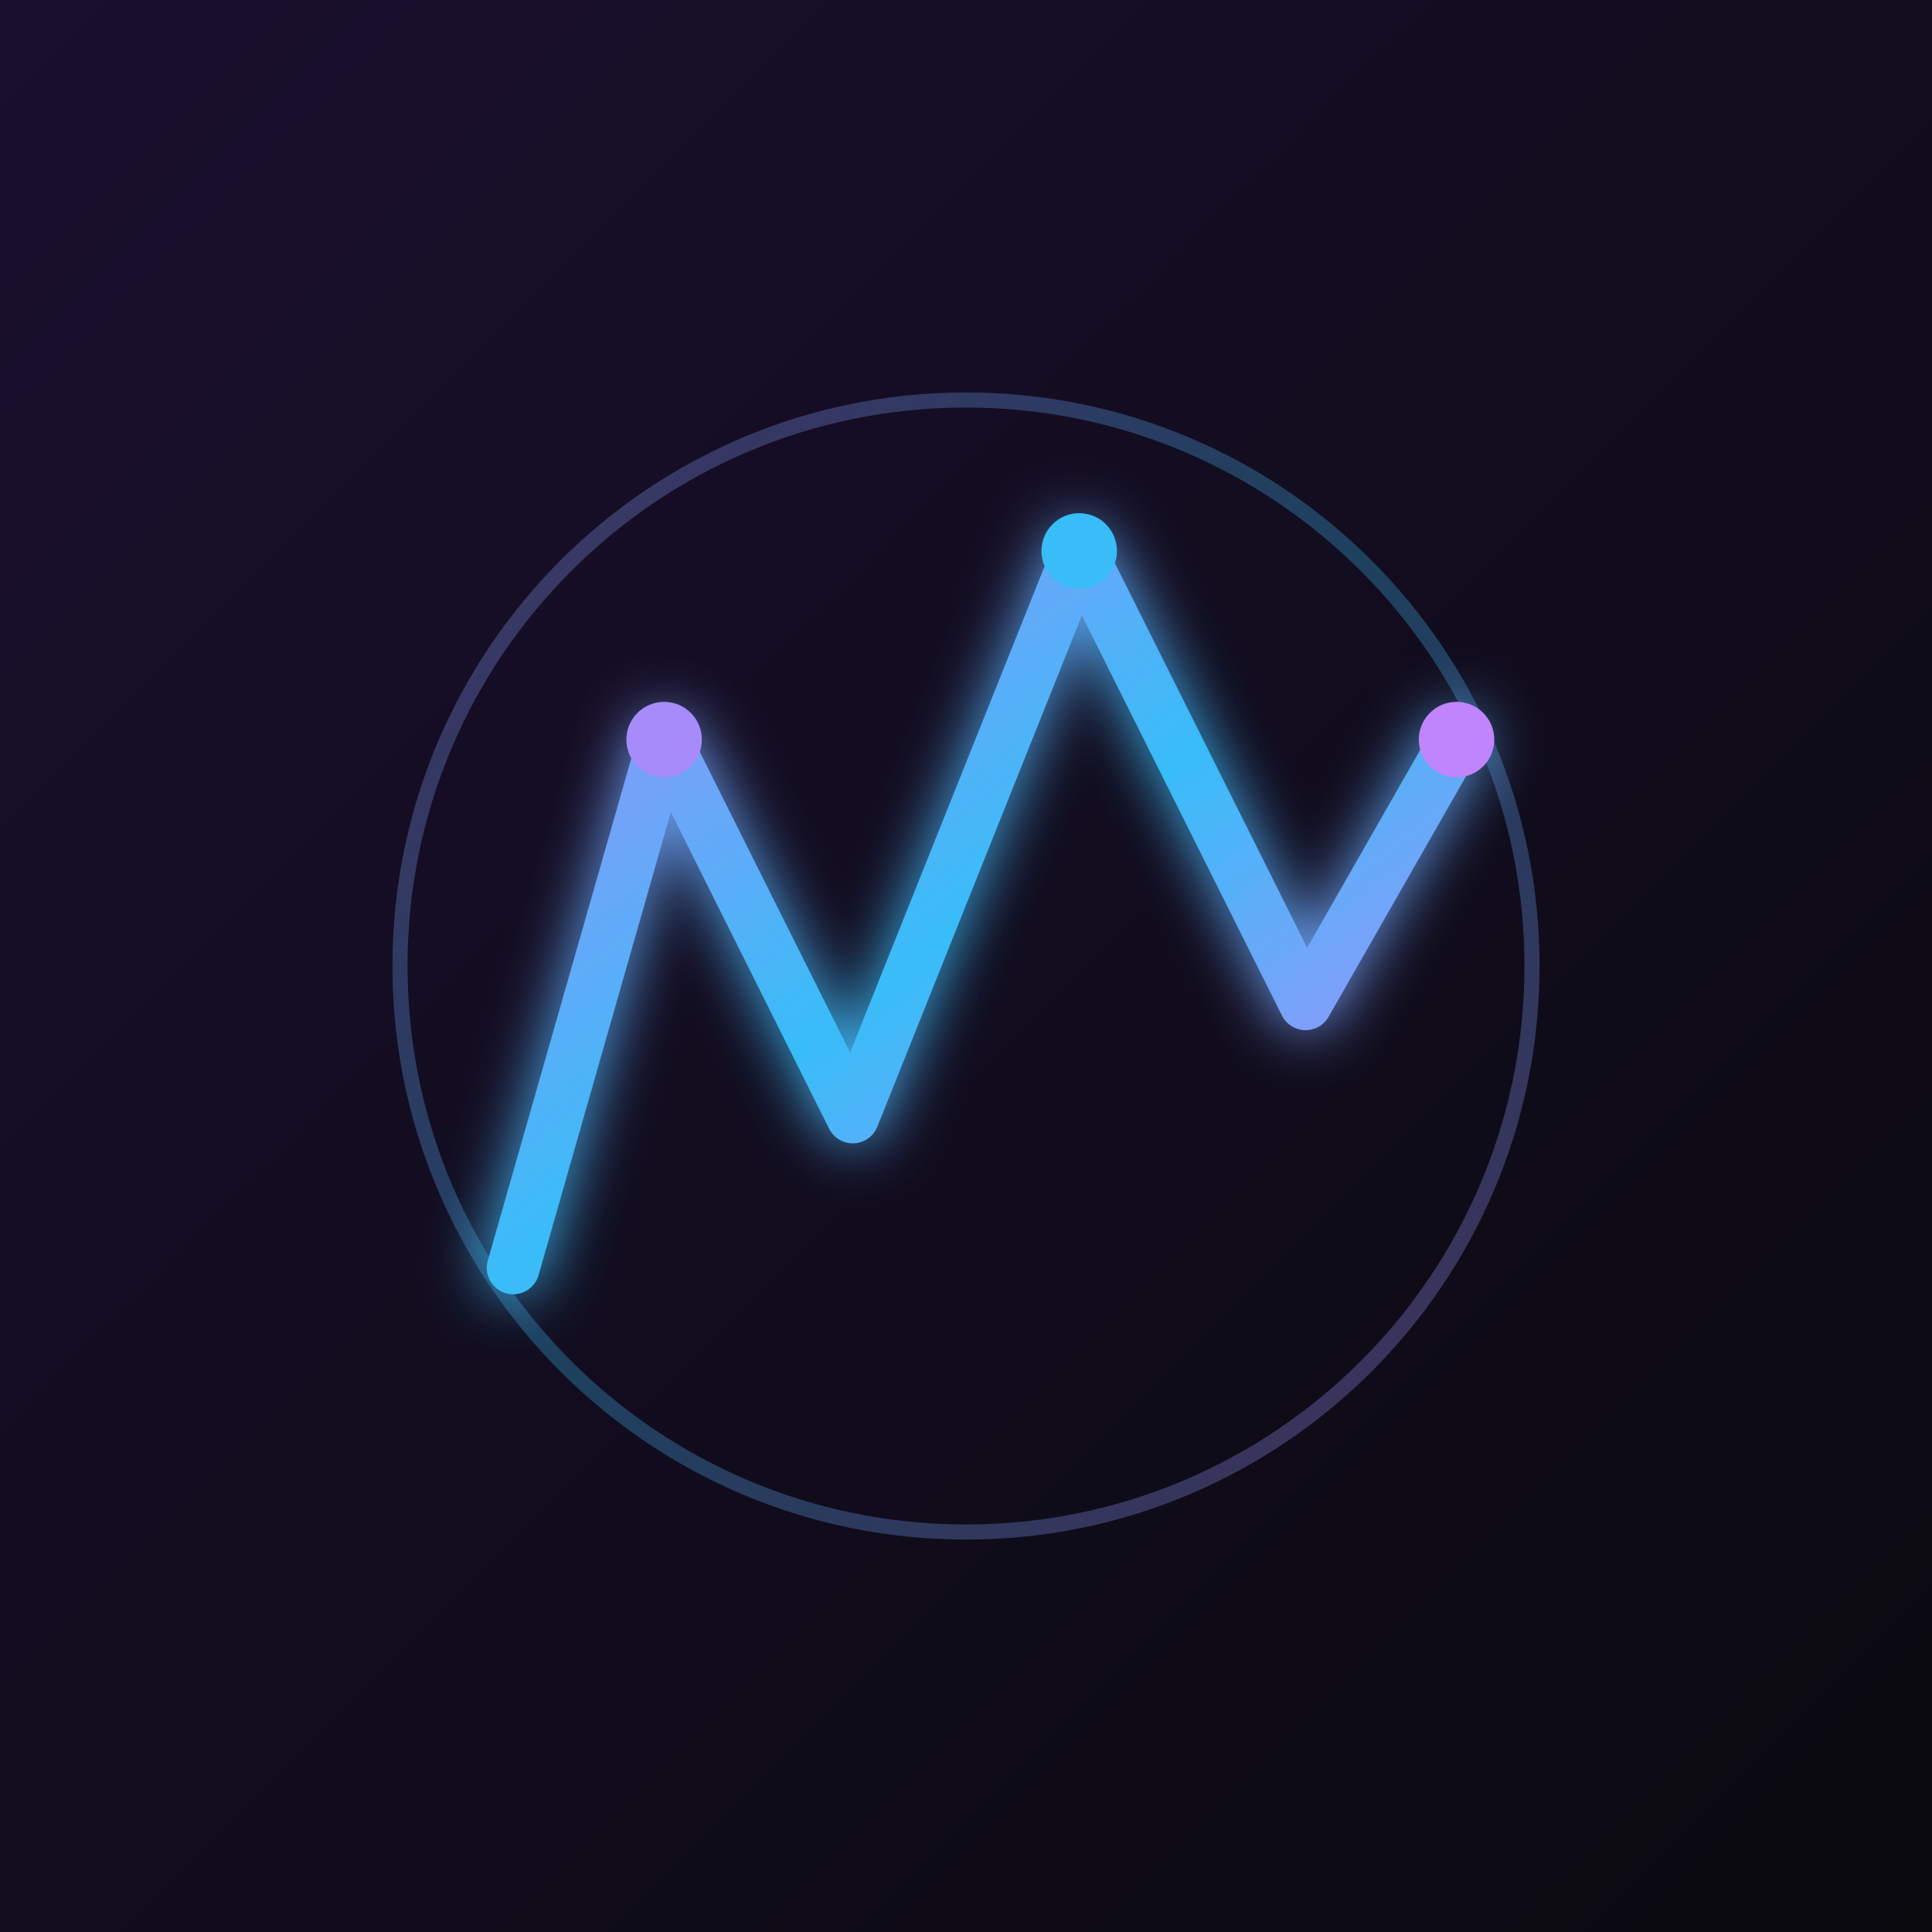
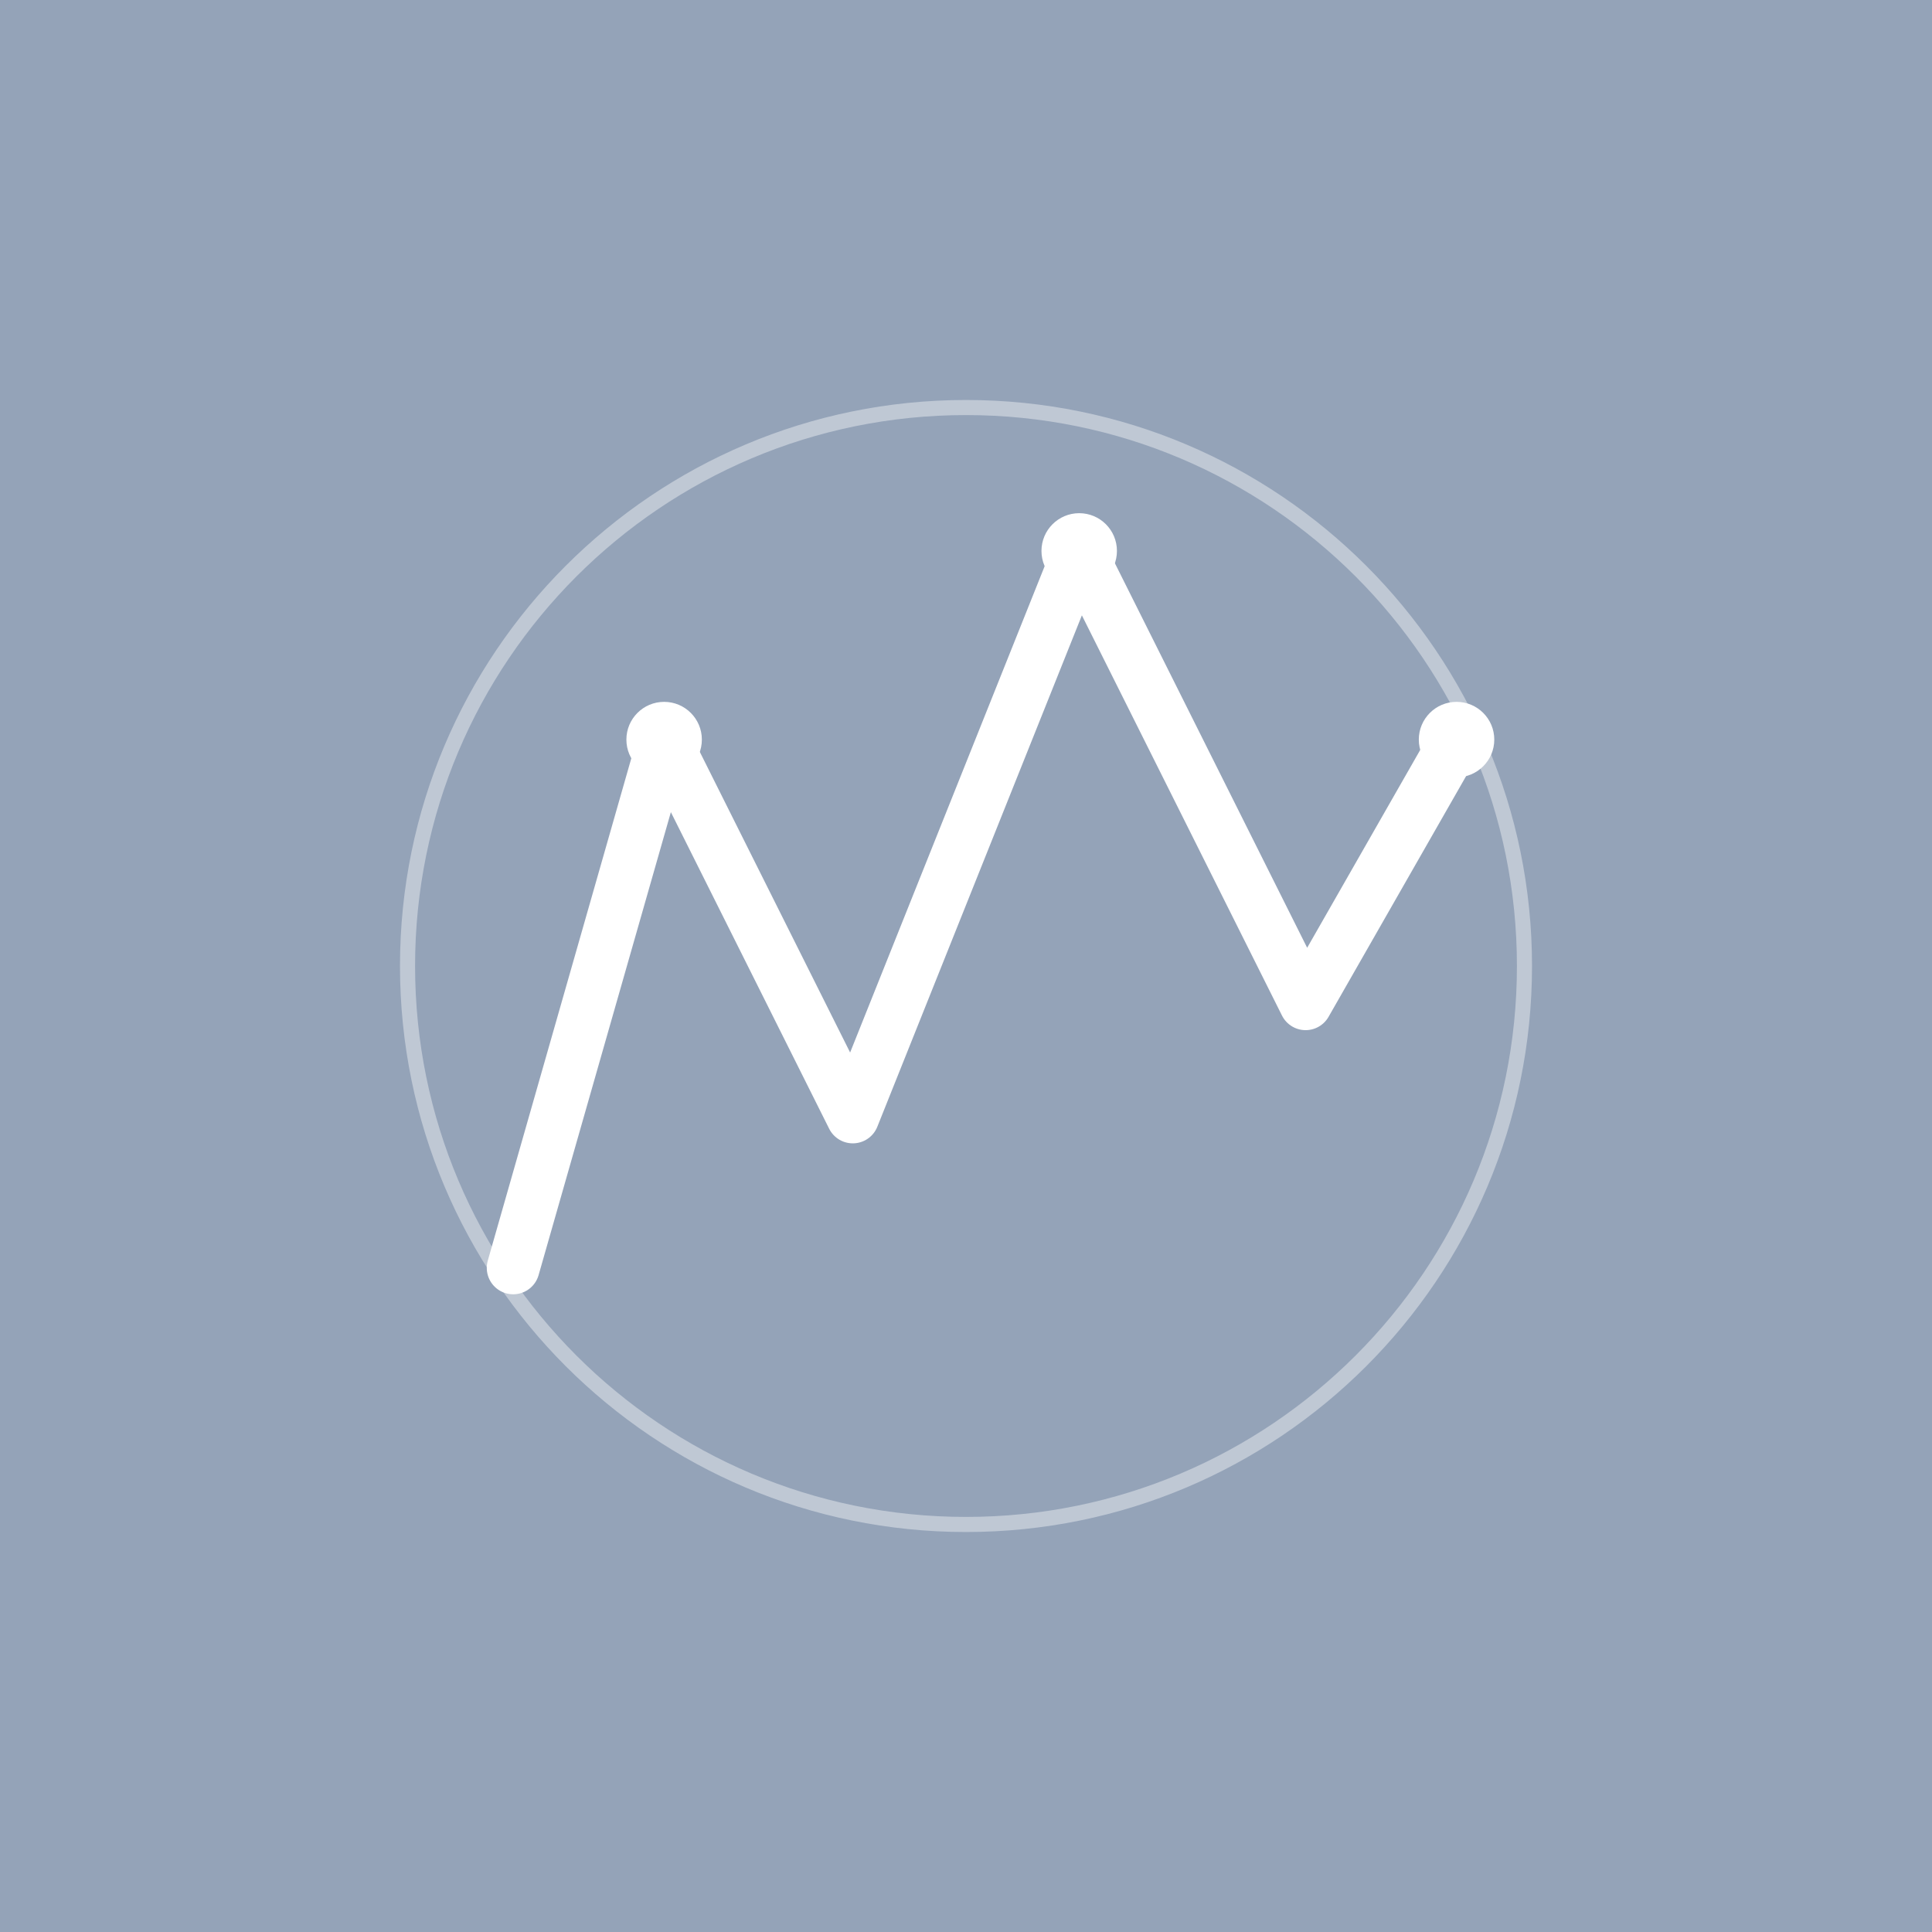
<svg xmlns="http://www.w3.org/2000/svg" viewBox="0 0 512 512">
-   <defs>
-     <linearGradient id="bg" x1="0" y1="0" x2="1" y2="1">
-       <stop offset="0%" stop-color="#1a0f2e" />
-       <stop offset="100%" stop-color="#0a0a0f" />
-     </linearGradient>
-     <linearGradient id="stroke" x1="0" y1="0" x2="1" y2="1">
-       <stop offset="0%" stop-color="#a78bfa" />
-       <stop offset="50%" stop-color="#38bdf8" />
-       <stop offset="100%" stop-color="#c084fc" />
-     </linearGradient>
-     <filter id="glow" x="-20%" y="-20%" width="140%" height="140%">
-       <feGaussianBlur stdDeviation="8" result="b" />
-       <feMerge>
-         <feMergeNode in="b" />
-         <feMergeNode in="SourceGraphic" />
-       </feMerge>
-     </filter>
-   </defs>
-   <rect width="512" height="512" fill="url(#bg)" />
+   <rect width="512" height="512" fill="#94a3b8" />
  <g transform="translate(96, 96)">
-     <circle cx="160" cy="160" r="150" fill="none" stroke="url(#stroke)" stroke-width="4" opacity="0.3" />
-     <path d="M40 240 L80 100 L130 200 L190 50 L250 170 L290 100" fill="none" stroke="url(#stroke)" stroke-width="14" stroke-linecap="round" stroke-linejoin="round" filter="url(#glow)" />
-     <circle cx="80" cy="100" r="10" fill="#a78bfa" />
-     <circle cx="190" cy="50" r="10" fill="#38bdf8" />
-     <circle cx="290" cy="100" r="10" fill="#c084fc" />
+     <circle cx="160" cy="160" r="148" fill="none" stroke="#ffffff" stroke-width="4" opacity="0.4" />
+     <path d="M40 240 L80 100 L130 200 L190 50 L250 170 L290 100" fill="none" stroke="#ffffff" stroke-width="14" stroke-linecap="round" stroke-linejoin="round" />
+     <circle cx="80" cy="100" r="10" fill="#ffffff" />
+     <circle cx="190" cy="50" r="10" fill="#ffffff" />
+     <circle cx="290" cy="100" r="10" fill="#ffffff" />
  </g>
</svg>
